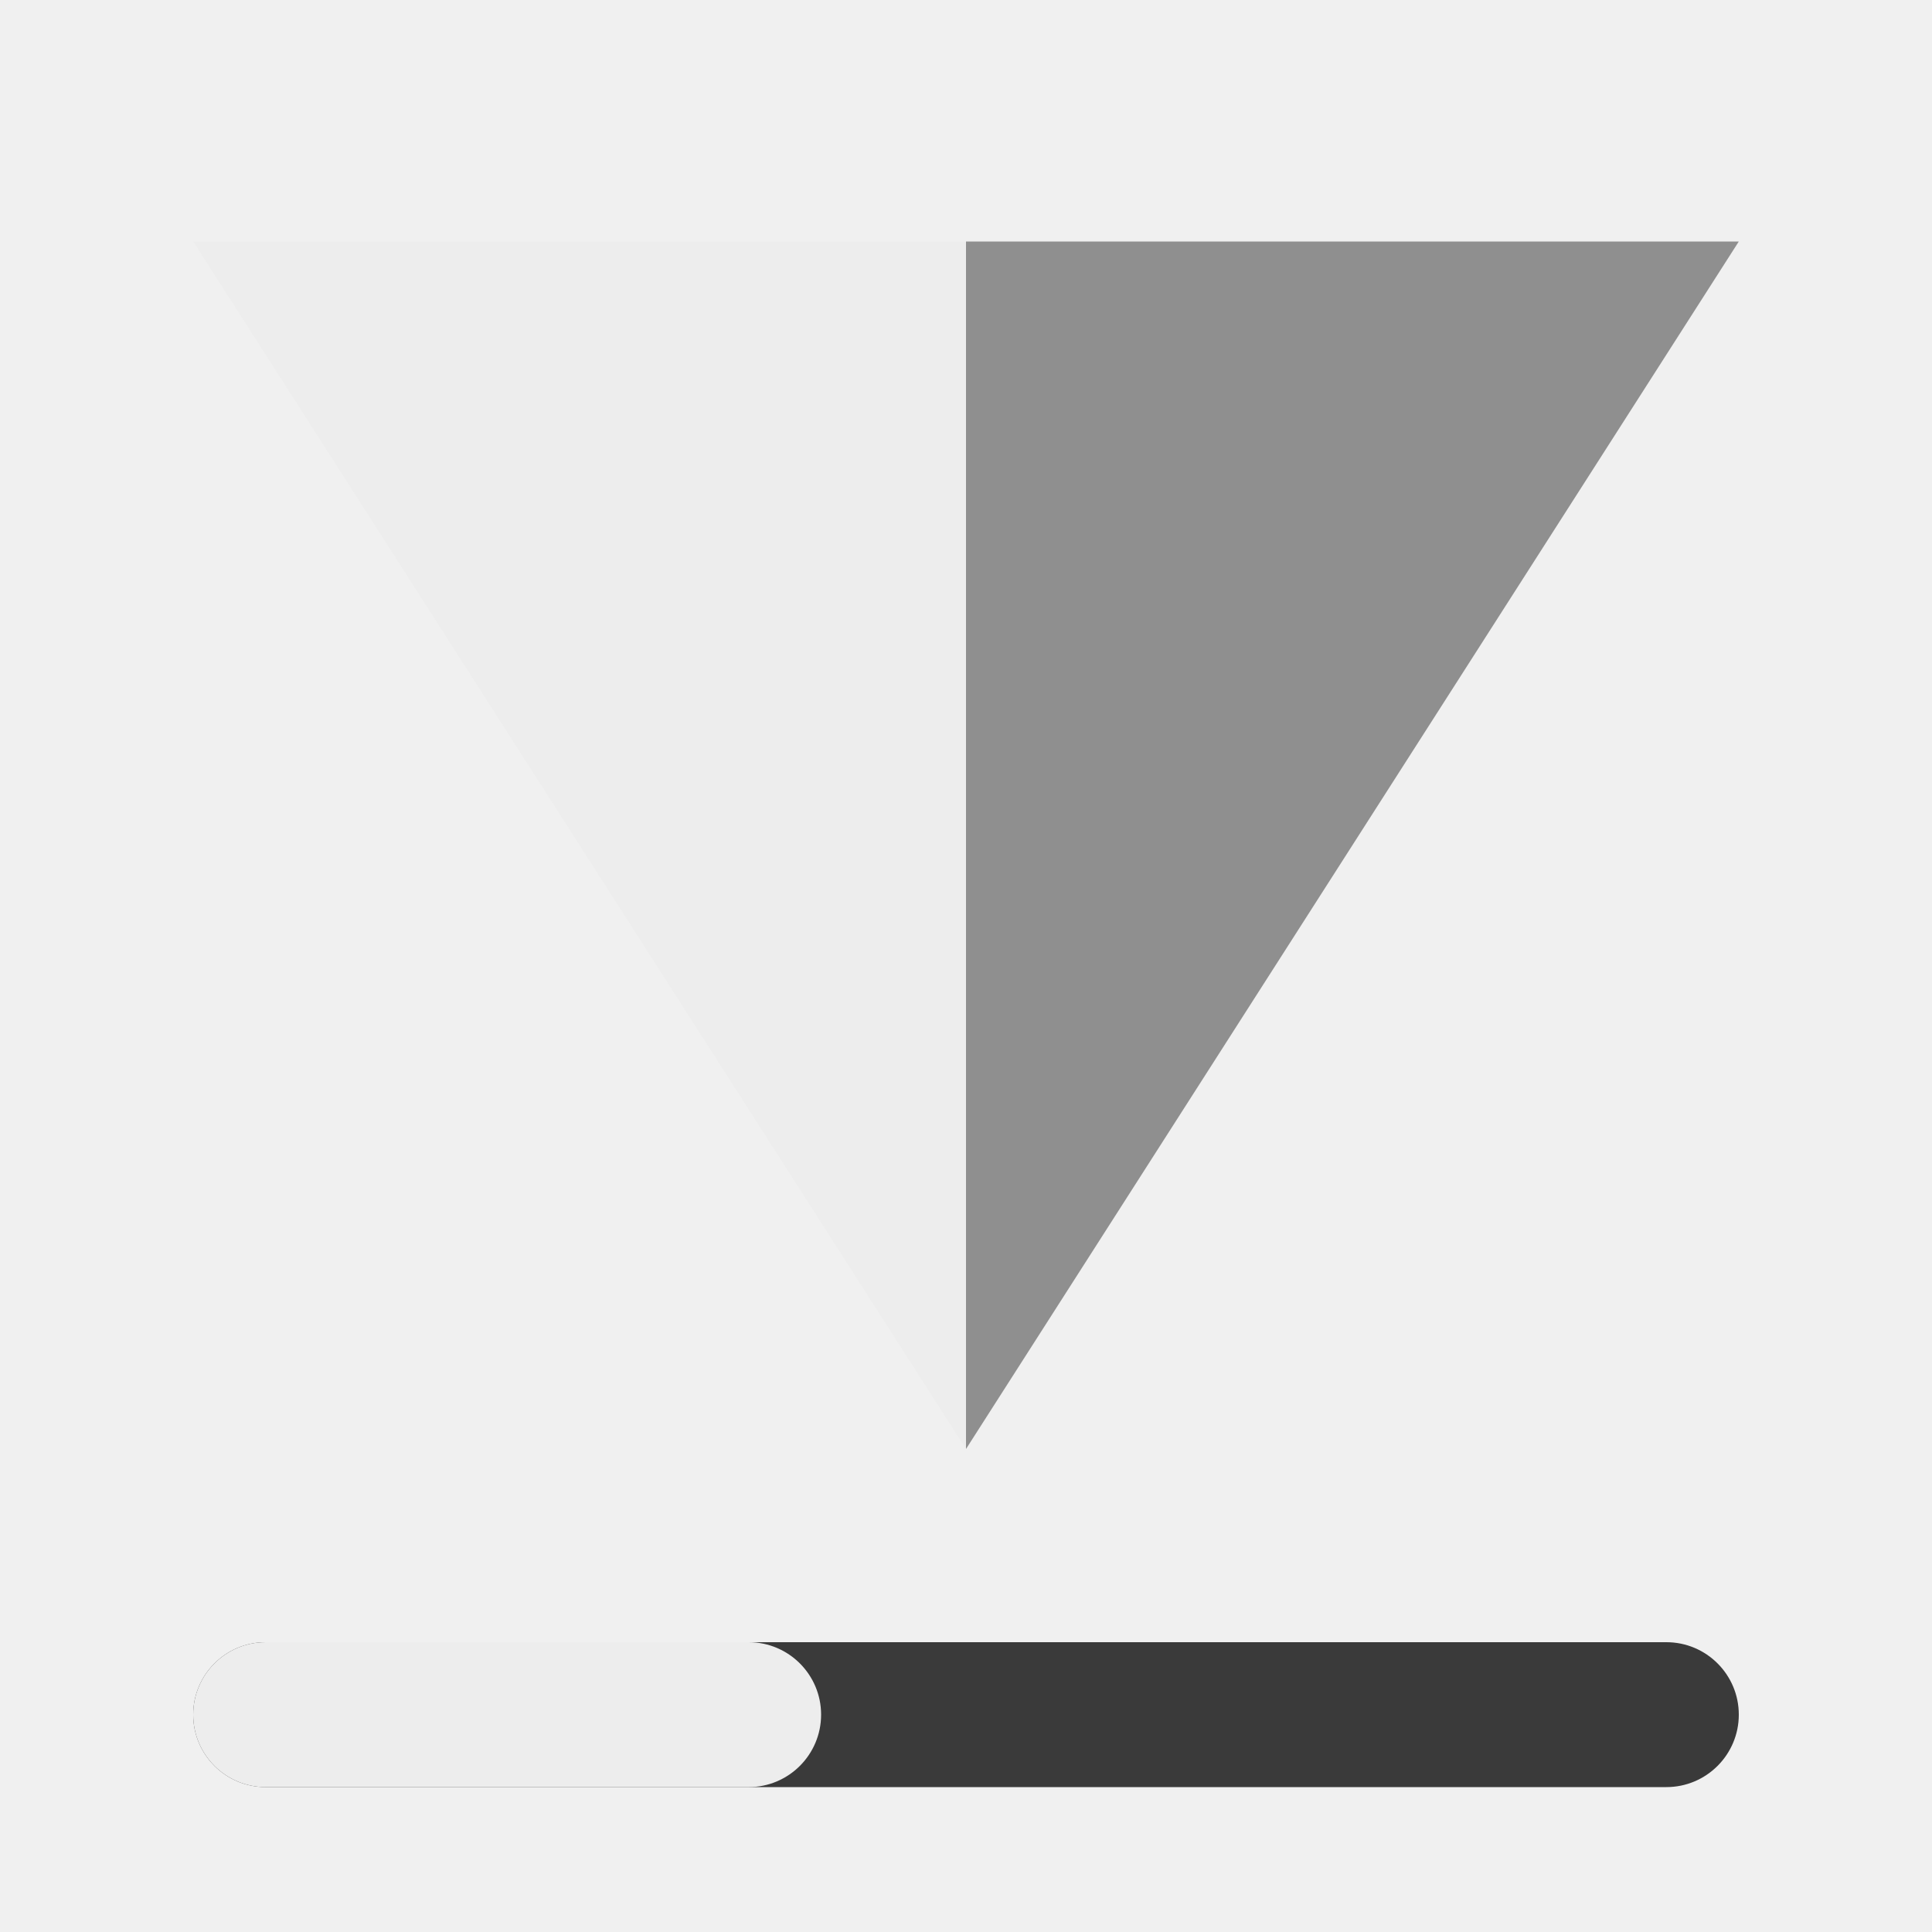
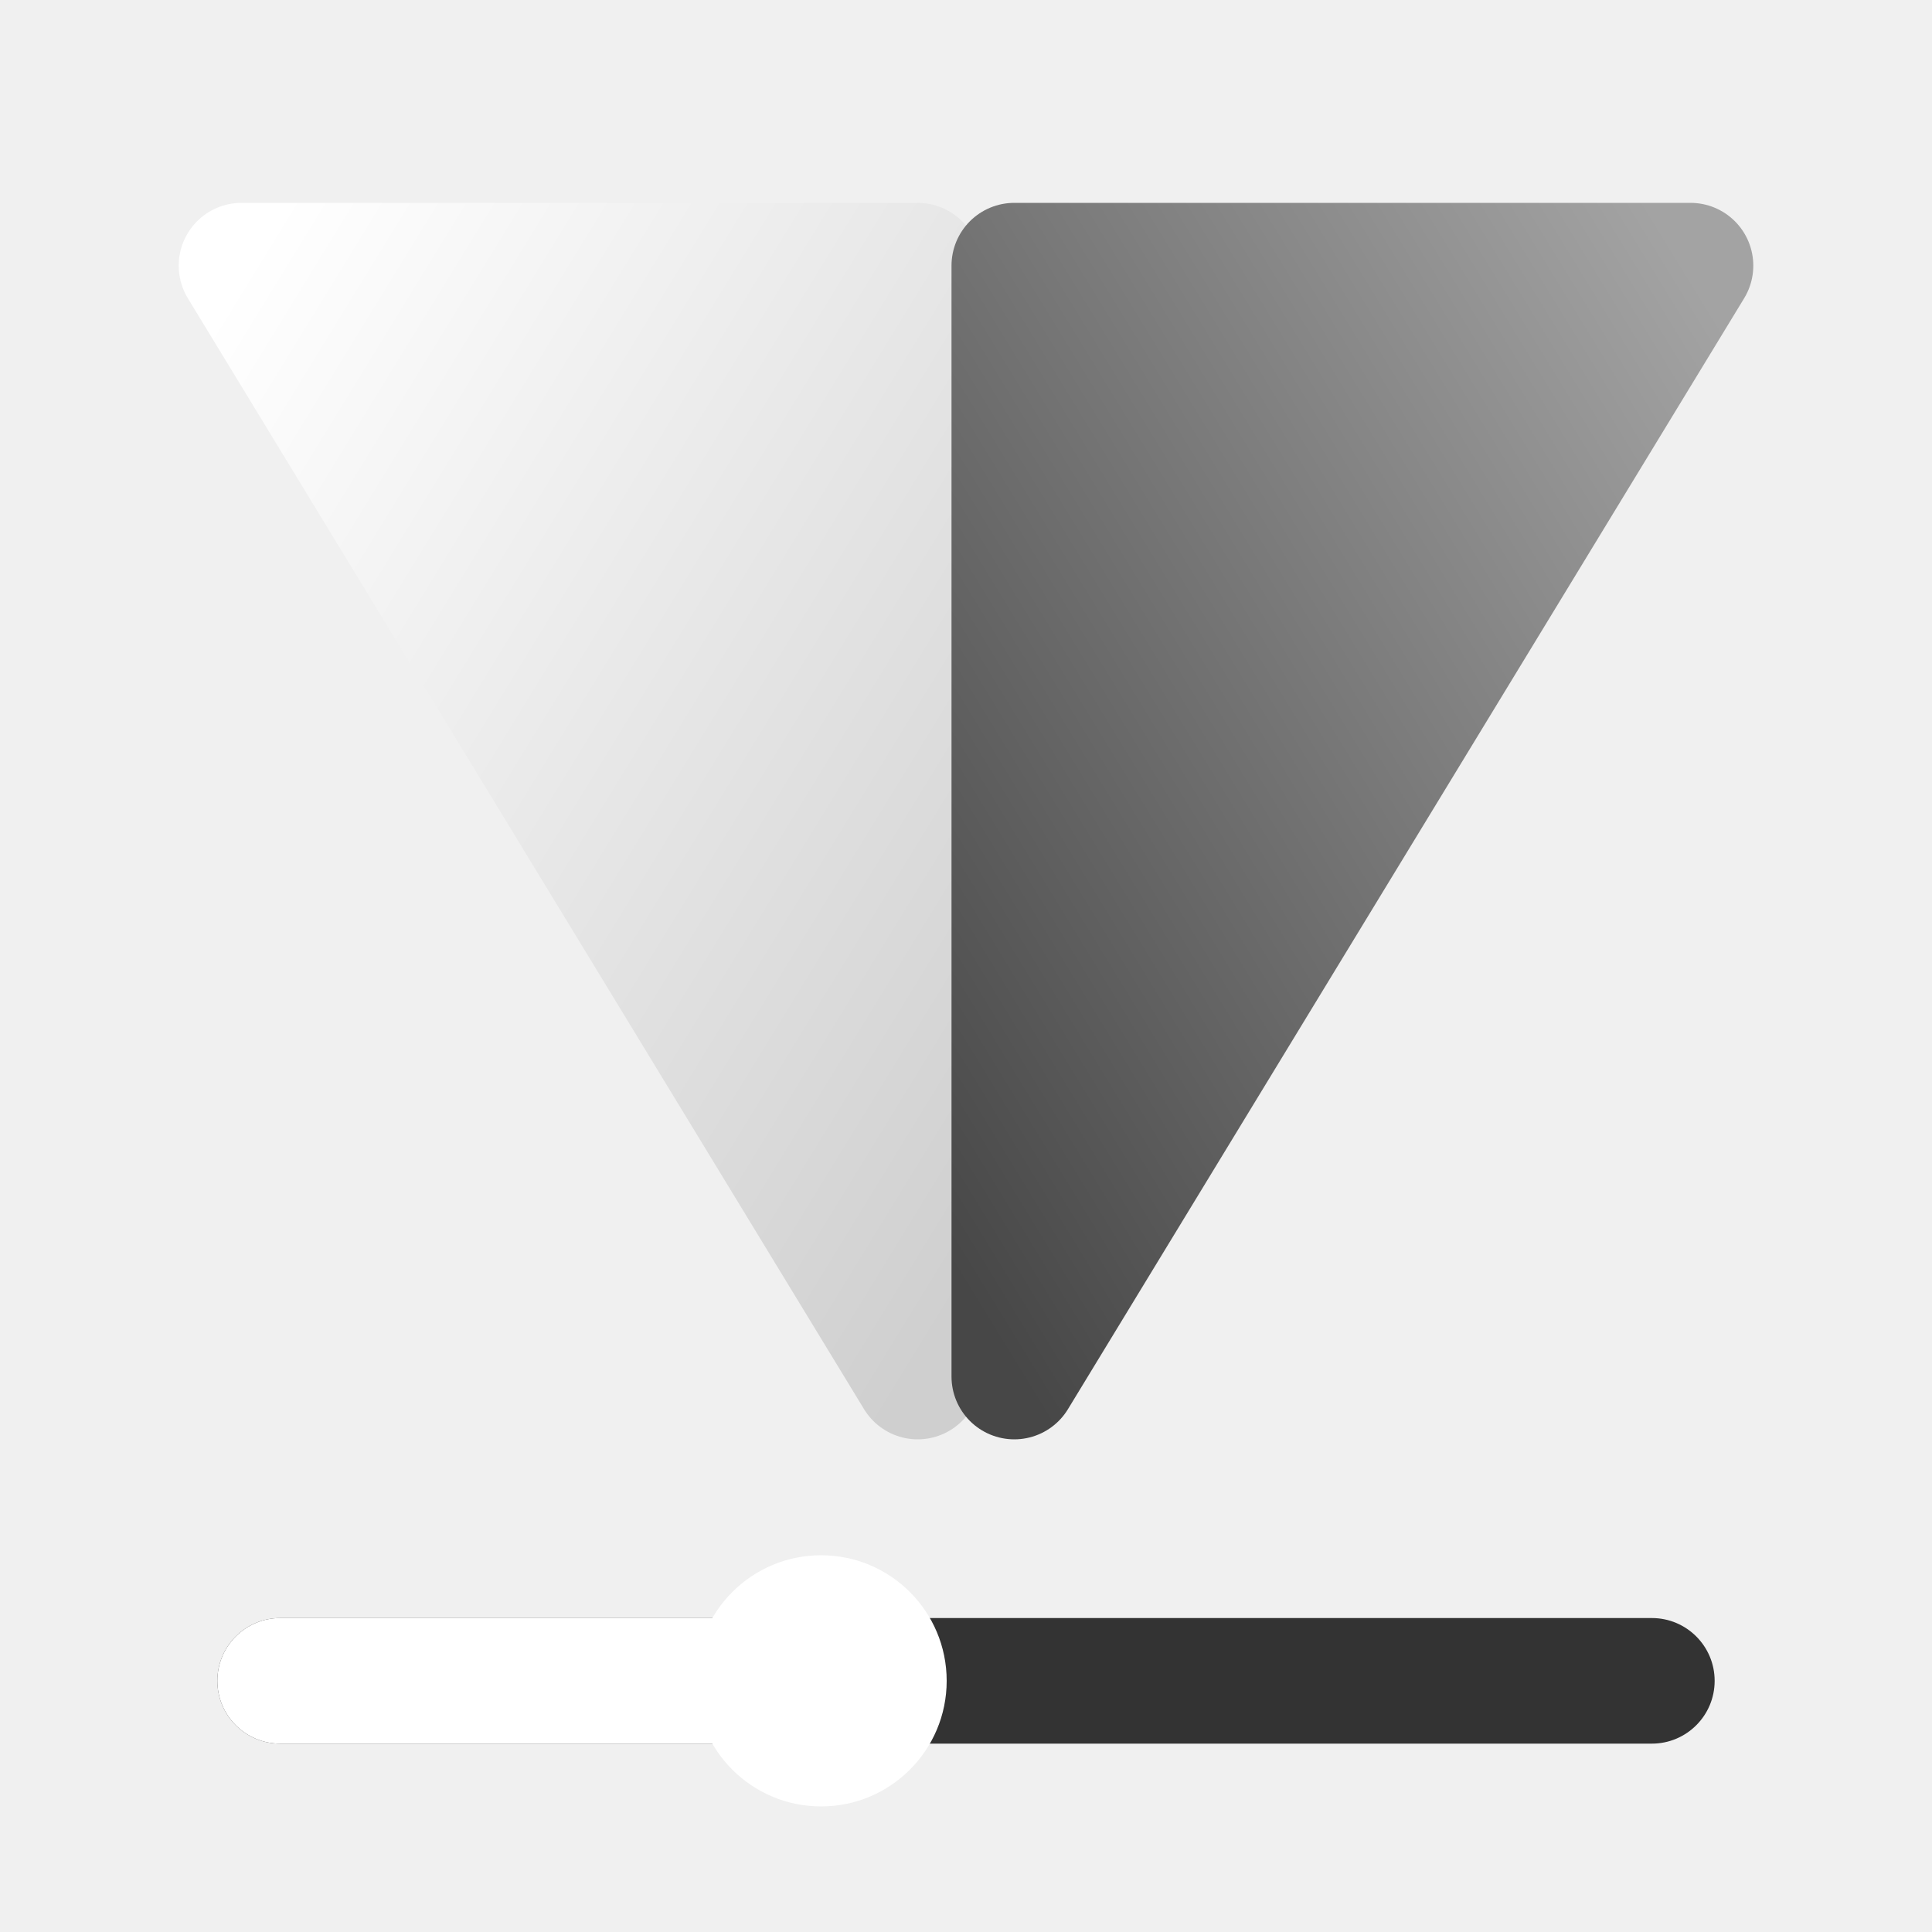
<svg xmlns="http://www.w3.org/2000/svg" viewBox="0 0 40 40" role="img" aria-label="VBASE">
-   <path d="M4 5 H20 V30 Z" fill="#EDEDED" />
-   <path d="M20 5 H36 L20 30 Z" fill="#8F8F8F" />
-   <rect x="4" y="34" width="32" height="3" rx="1.5" fill="#3A3A3A" />
-   <rect x="4" y="34" width="13" height="3" rx="1.5" fill="#EDEDED" />
+   <defs>
+     <linearGradient id="g-l" x1="0" y1="0" x2="1" y2="1">
+       <stop offset="0" stop-color="#FFFFFF" />
+       <stop offset="1" stop-color="#CFCFCF" />
+     </linearGradient>
+     <linearGradient id="g-r" x1="1" y1="0" x2="0" y2="1">
+       <stop offset="0" stop-color="#A3A3A3" />
+       <stop offset="1" stop-color="#474747" />
+     </linearGradient>
+   </defs>
+   <g stroke-linejoin="round" stroke-width="2.6">
+     <path d="M5 5.5 H19 V28.5 Z" fill="url(#g-l)" stroke="url(#g-l)" />
+     <path d="M21 5.5 H35 L21 28.5 Z" fill="url(#g-r)" stroke="url(#g-r)" />
+   </g>
+   <rect x="4.5" y="33.5" width="31" height="2.6" rx="1.3" fill="#333" />
+   <rect x="4.5" y="33.5" width="12.5" height="2.6" rx="1.3" fill="#FFF" />
+   <circle cx="17" cy="34.8" r="2.6" fill="#FFF" />
</svg>
